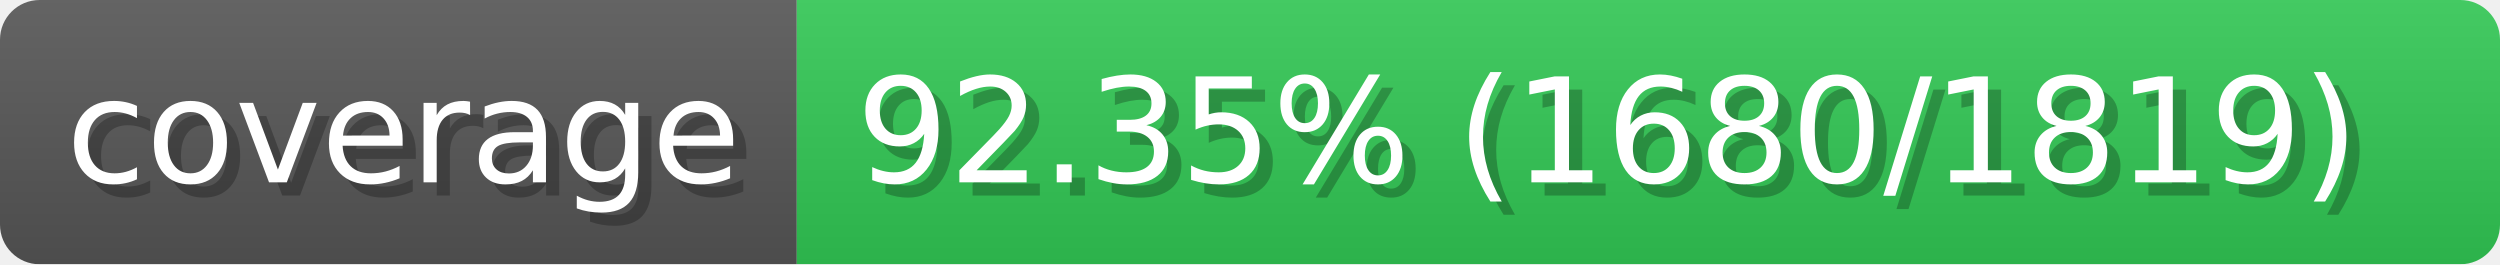
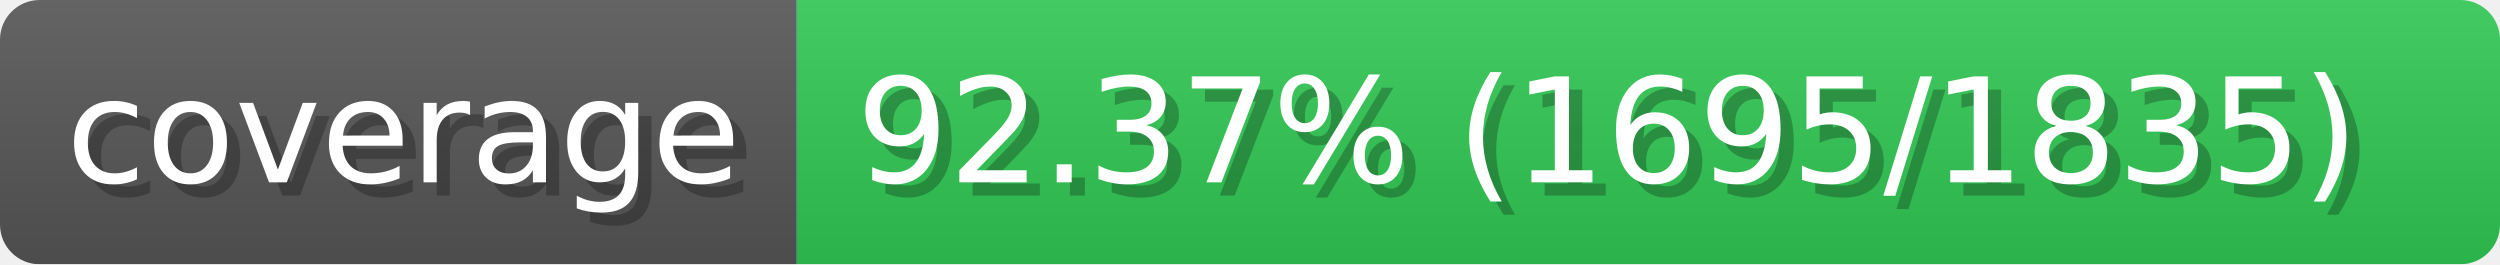
- <svg xmlns="http://www.w3.org/2000/svg" width="189.2" height="20" viewBox="0 0 1892 200" role="img" aria-label="coverage: 92.35% (1680/1819)">
+ <svg xmlns="http://www.w3.org/2000/svg" width="189.2" height="20" viewBox="0 0 1892 200" role="img" aria-label="coverage: 92.37% (1695/1835)">
  <linearGradient id="a" x2="0" y2="100%">
    <stop offset="0" stop-opacity=".1" stop-color="#EEE" />
    <stop offset="1" stop-opacity=".1" />
  </linearGradient>
  <mask id="m">
    <rect width="1892" height="200" rx="30" fill="#FFF" />
  </mask>
  <g mask="url(#m)">
    <rect width="603" height="200" fill="#555" />
    <rect width="1289" height="200" fill="#31c653" x="603" />
    <rect width="1892" height="200" fill="url(#a)" />
  </g>
  <g aria-hidden="true" fill="#fff" text-anchor="start" font-family="Verdana,DejaVu Sans,sans-serif" font-size="110">
    <text x="60" y="148" textLength="503" fill="#000" opacity="0.25">coverage</text>
    <text x="50" y="138" textLength="503">coverage</text>
-     <text x="658" y="148" textLength="1189" fill="#000" opacity="0.25">92.35% (1680/1819)</text>
-     <text x="648" y="138" textLength="1189">92.35% (1680/1819)</text>
+     <text x="658" y="148" textLength="1189" fill="#000" opacity="0.25">92.37% (1695/1835)</text>
+     <text x="648" y="138" textLength="1189">92.37% (1695/1835)</text>
  </g>
</svg>
